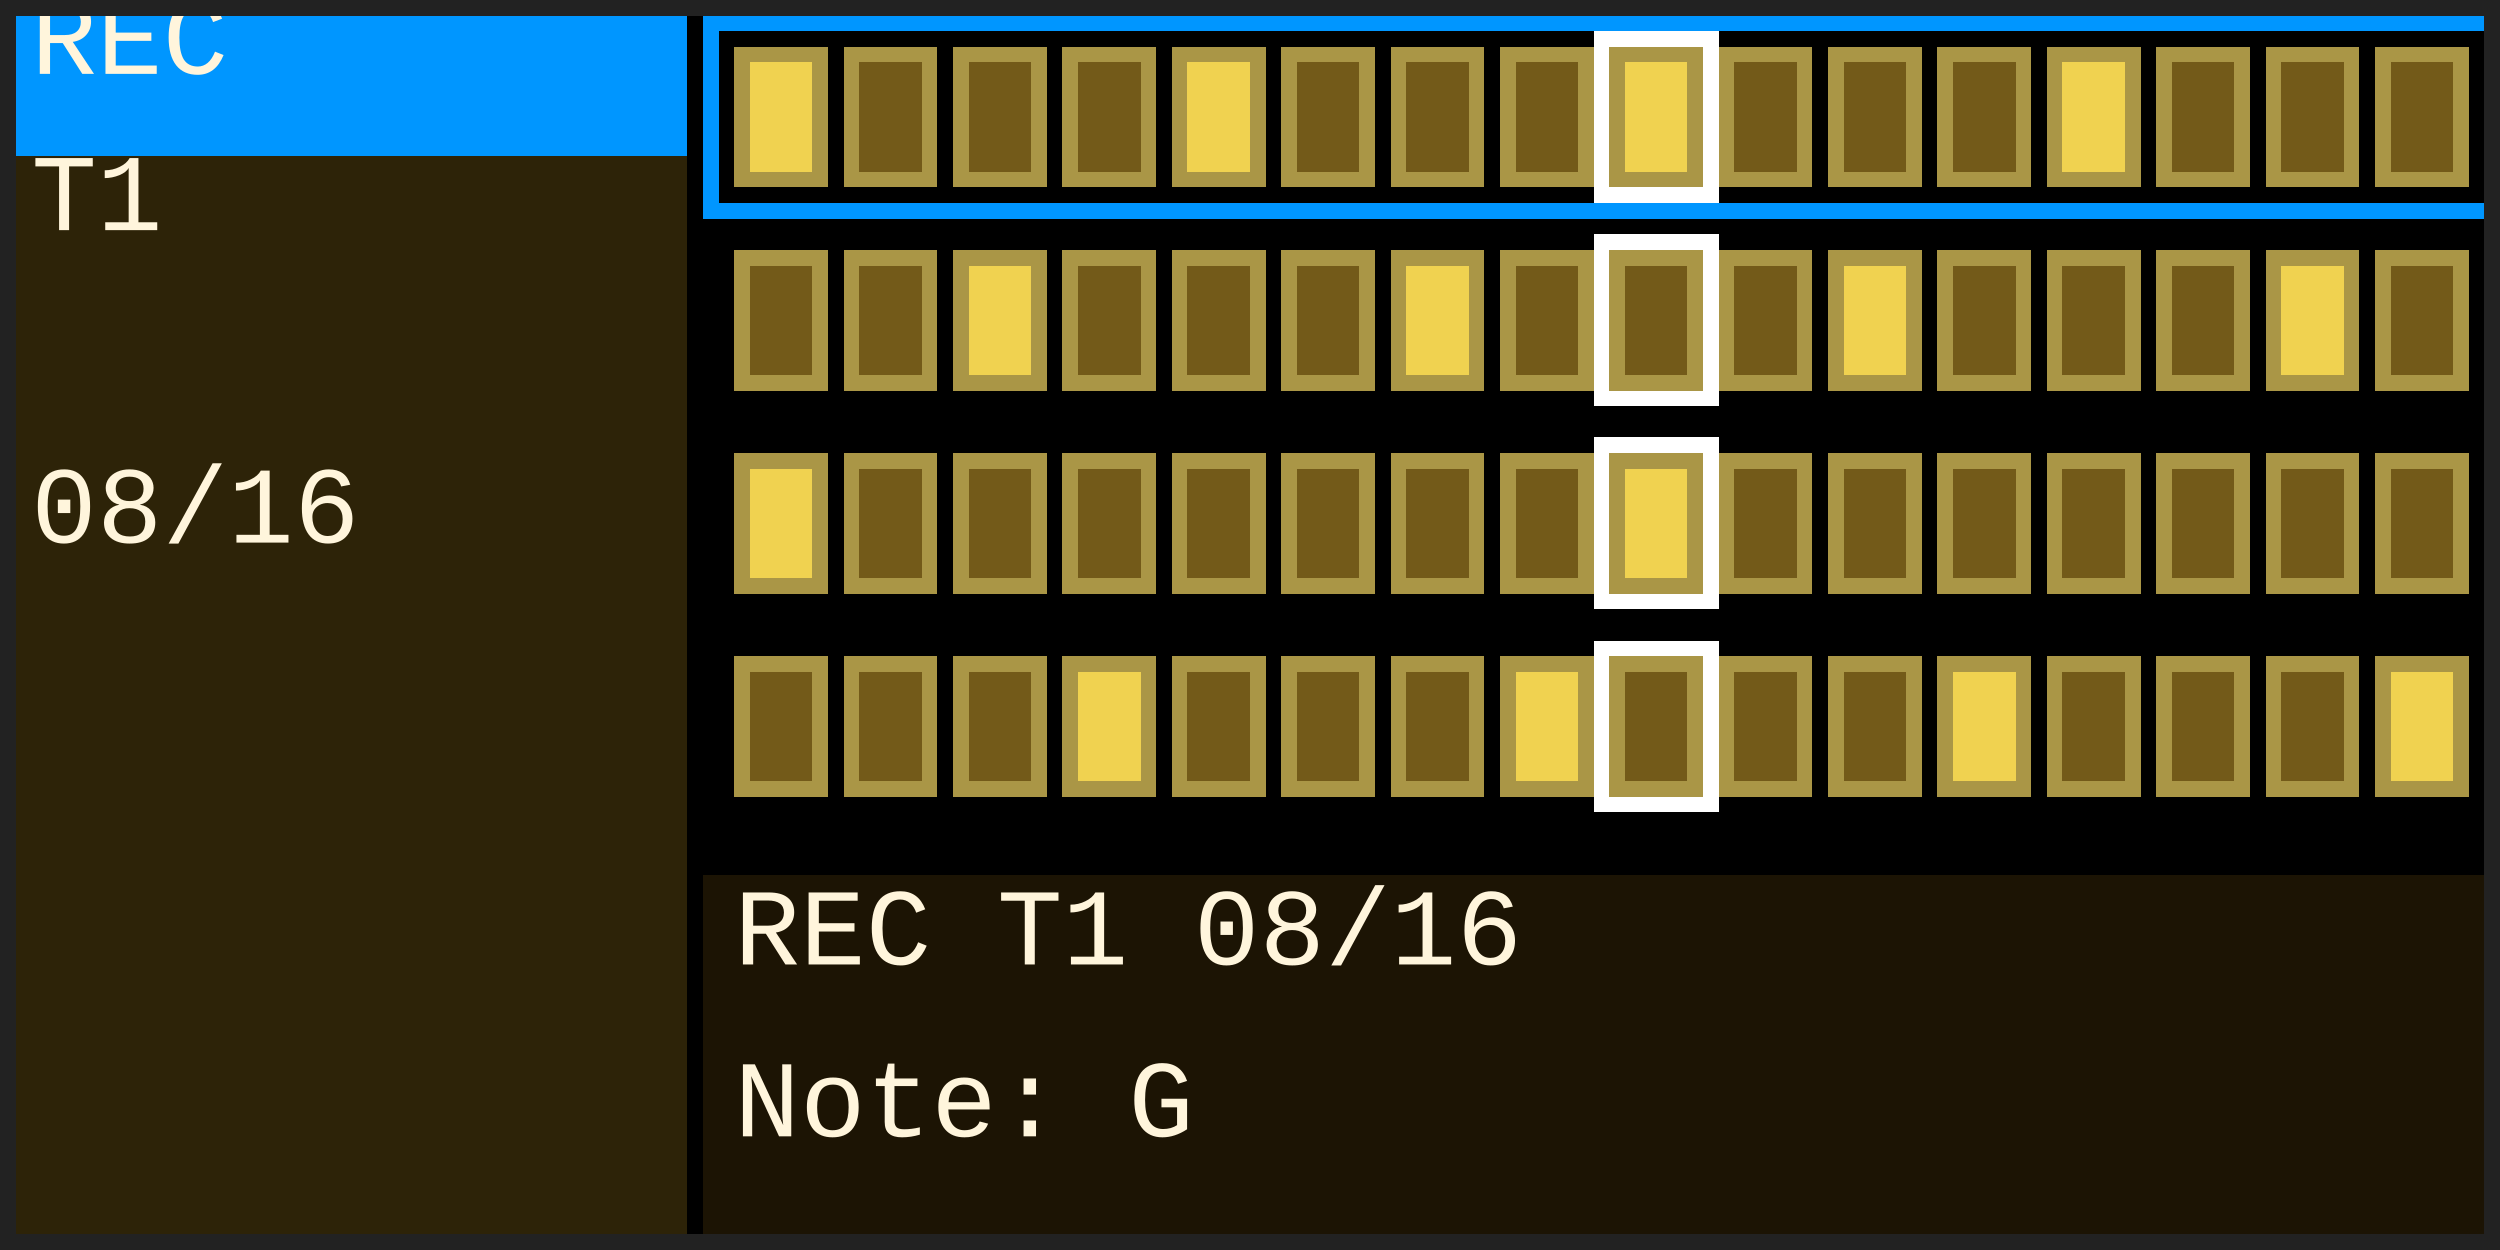
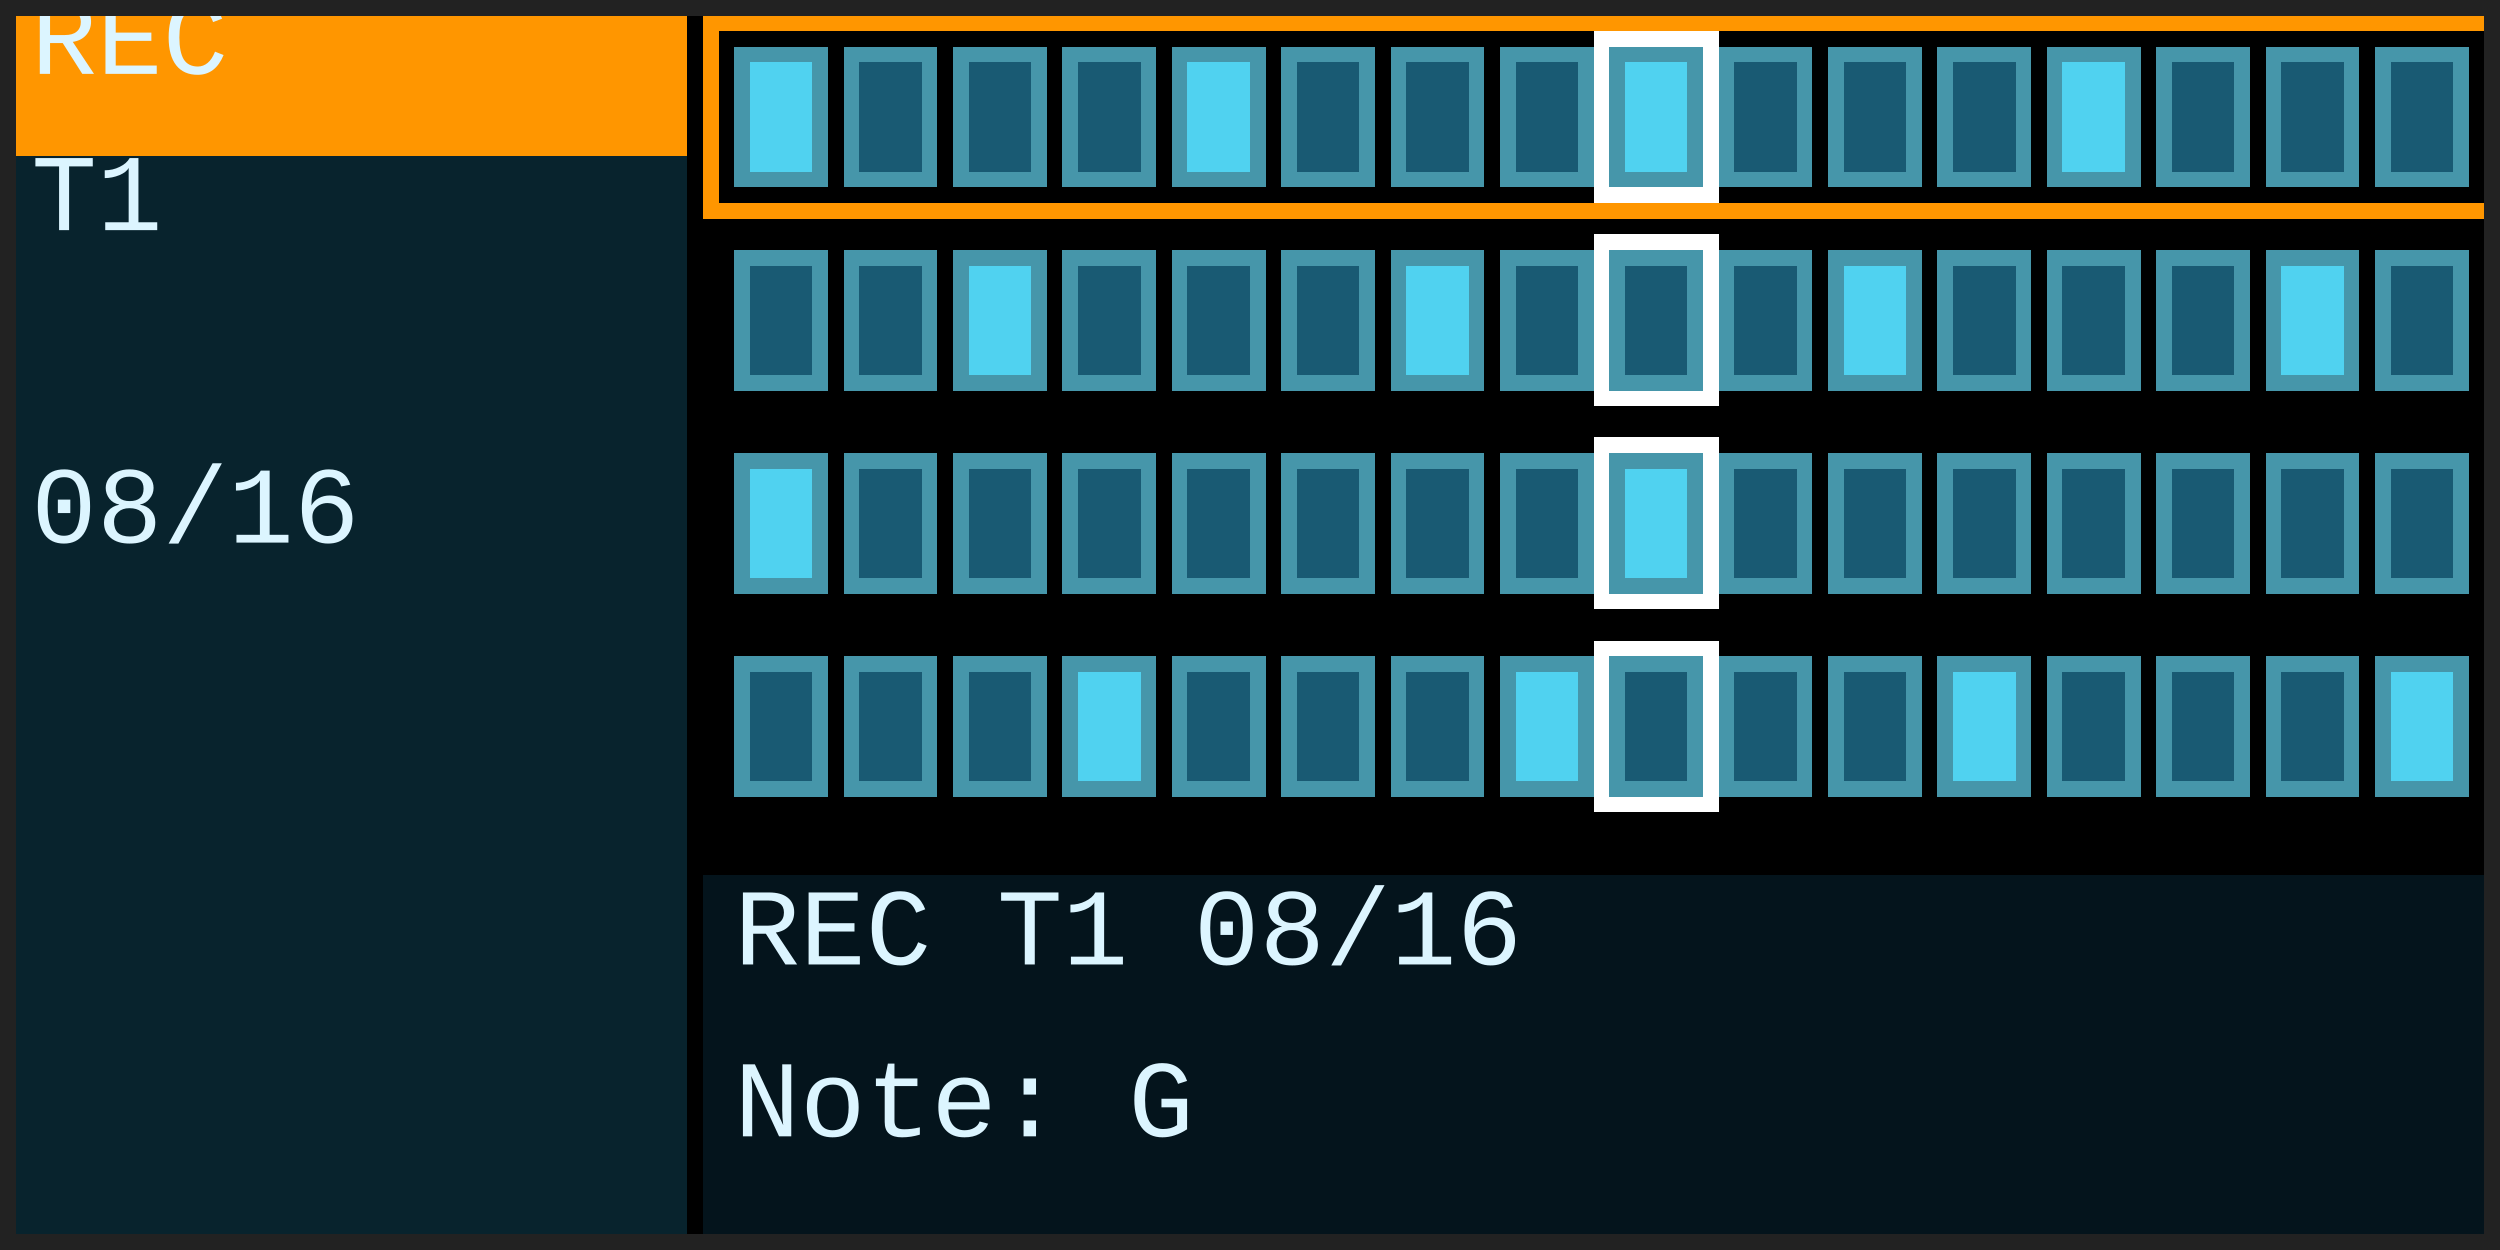
<svg xmlns="http://www.w3.org/2000/svg" viewBox="0 24 160 80" width="160" height="80" shape-rendering="crispEdges" text-rendering="geometricPrecision" overflow="hidden">
  <style>text { letter-spacing: 0; }</style>
  <rect x="0" y="24" width="160" height="80" fill="#000000" />
-   <rect x="0" y="24" width="44" height="80" fill="#2d2308" />
-   <rect x="0" y="24" width="44" height="10" fill="#0096ff" />
-   <text x="2" y="25" fill="#fff5dc" font-size="7" font-family="Courier New, Menlo, monospace" dominant-baseline="text-before-edge">REC</text>
-   <rect x="0" y="34" width="44" height="10" fill="#2d2308" />
-   <text x="2" y="35" fill="#fff5dc" font-size="7" font-family="Courier New, Menlo, monospace" dominant-baseline="text-before-edge">T1</text>
-   <rect x="0" y="54" width="44" height="10" fill="#2d2308" />
-   <text x="2" y="55" fill="#fff5dc" font-size="7" font-family="Courier New, Menlo, monospace" dominant-baseline="text-before-edge">08/16</text>
+   <rect x="0" y="24" width="44" height="80" fill="#08232d" />
+   <rect x="0" y="24" width="44" height="10" fill="#ff9600" />
+   <text x="2" y="25" fill="#dcf5ff" font-size="7" font-family="Courier New, Menlo, monospace" dominant-baseline="text-before-edge">REC</text>
+   <rect x="0" y="34" width="44" height="10" fill="#08232d" />
+   <text x="2" y="35" fill="#dcf5ff" font-size="7" font-family="Courier New, Menlo, monospace" dominant-baseline="text-before-edge">T1</text>
+   <rect x="0" y="54" width="44" height="10" fill="#08232d" />
+   <text x="2" y="55" fill="#dcf5ff" font-size="7" font-family="Courier New, Menlo, monospace" dominant-baseline="text-before-edge">08/16</text>
  <rect x="45" y="24" width="115" height="55" fill="#000000" />
-   <rect x="47" y="27" width="6" height="9" fill="#f0d250" />
-   <rect x="47" y="27" width="6" height="1" fill="#aa9646" />
-   <rect x="47" y="35" width="6" height="1" fill="#aa9646" />
-   <rect x="47" y="28" width="1" height="7" fill="#aa9646" />
-   <rect x="52" y="28" width="1" height="7" fill="#aa9646" />
-   <rect x="54" y="27" width="6" height="9" fill="#735a19" />
-   <rect x="54" y="27" width="6" height="1" fill="#aa9646" />
-   <rect x="54" y="35" width="6" height="1" fill="#aa9646" />
-   <rect x="54" y="28" width="1" height="7" fill="#aa9646" />
-   <rect x="59" y="28" width="1" height="7" fill="#aa9646" />
-   <rect x="61" y="27" width="6" height="9" fill="#735a19" />
-   <rect x="61" y="27" width="6" height="1" fill="#aa9646" />
-   <rect x="61" y="35" width="6" height="1" fill="#aa9646" />
-   <rect x="61" y="28" width="1" height="7" fill="#aa9646" />
-   <rect x="66" y="28" width="1" height="7" fill="#aa9646" />
-   <rect x="68" y="27" width="6" height="9" fill="#735a19" />
-   <rect x="68" y="27" width="6" height="1" fill="#aa9646" />
-   <rect x="68" y="35" width="6" height="1" fill="#aa9646" />
-   <rect x="68" y="28" width="1" height="7" fill="#aa9646" />
-   <rect x="73" y="28" width="1" height="7" fill="#aa9646" />
-   <rect x="75" y="27" width="6" height="9" fill="#f0d250" />
-   <rect x="75" y="27" width="6" height="1" fill="#aa9646" />
-   <rect x="75" y="35" width="6" height="1" fill="#aa9646" />
-   <rect x="75" y="28" width="1" height="7" fill="#aa9646" />
-   <rect x="80" y="28" width="1" height="7" fill="#aa9646" />
-   <rect x="82" y="27" width="6" height="9" fill="#735a19" />
-   <rect x="82" y="27" width="6" height="1" fill="#aa9646" />
-   <rect x="82" y="35" width="6" height="1" fill="#aa9646" />
-   <rect x="82" y="28" width="1" height="7" fill="#aa9646" />
-   <rect x="87" y="28" width="1" height="7" fill="#aa9646" />
-   <rect x="89" y="27" width="6" height="9" fill="#735a19" />
-   <rect x="89" y="27" width="6" height="1" fill="#aa9646" />
-   <rect x="89" y="35" width="6" height="1" fill="#aa9646" />
-   <rect x="89" y="28" width="1" height="7" fill="#aa9646" />
-   <rect x="94" y="28" width="1" height="7" fill="#aa9646" />
-   <rect x="96" y="27" width="6" height="9" fill="#735a19" />
-   <rect x="96" y="27" width="6" height="1" fill="#aa9646" />
-   <rect x="96" y="35" width="6" height="1" fill="#aa9646" />
-   <rect x="96" y="28" width="1" height="7" fill="#aa9646" />
-   <rect x="101" y="28" width="1" height="7" fill="#aa9646" />
-   <rect x="103" y="27" width="6" height="9" fill="#f0d250" />
-   <rect x="103" y="27" width="6" height="1" fill="#aa9646" />
-   <rect x="103" y="35" width="6" height="1" fill="#aa9646" />
-   <rect x="103" y="28" width="1" height="7" fill="#aa9646" />
-   <rect x="108" y="28" width="1" height="7" fill="#aa9646" />
+   <rect x="47" y="27" width="6" height="9" fill="#50d2f0" />
+   <rect x="47" y="27" width="6" height="1" fill="#4696aa" />
+   <rect x="47" y="35" width="6" height="1" fill="#4696aa" />
+   <rect x="47" y="28" width="1" height="7" fill="#4696aa" />
+   <rect x="52" y="28" width="1" height="7" fill="#4696aa" />
+   <rect x="54" y="27" width="6" height="9" fill="#195a73" />
+   <rect x="54" y="27" width="6" height="1" fill="#4696aa" />
+   <rect x="54" y="35" width="6" height="1" fill="#4696aa" />
+   <rect x="54" y="28" width="1" height="7" fill="#4696aa" />
+   <rect x="59" y="28" width="1" height="7" fill="#4696aa" />
+   <rect x="61" y="27" width="6" height="9" fill="#195a73" />
+   <rect x="61" y="27" width="6" height="1" fill="#4696aa" />
+   <rect x="61" y="35" width="6" height="1" fill="#4696aa" />
+   <rect x="61" y="28" width="1" height="7" fill="#4696aa" />
+   <rect x="66" y="28" width="1" height="7" fill="#4696aa" />
+   <rect x="68" y="27" width="6" height="9" fill="#195a73" />
+   <rect x="68" y="27" width="6" height="1" fill="#4696aa" />
+   <rect x="68" y="35" width="6" height="1" fill="#4696aa" />
+   <rect x="68" y="28" width="1" height="7" fill="#4696aa" />
+   <rect x="73" y="28" width="1" height="7" fill="#4696aa" />
+   <rect x="75" y="27" width="6" height="9" fill="#50d2f0" />
+   <rect x="75" y="27" width="6" height="1" fill="#4696aa" />
+   <rect x="75" y="35" width="6" height="1" fill="#4696aa" />
+   <rect x="75" y="28" width="1" height="7" fill="#4696aa" />
+   <rect x="80" y="28" width="1" height="7" fill="#4696aa" />
+   <rect x="82" y="27" width="6" height="9" fill="#195a73" />
+   <rect x="82" y="27" width="6" height="1" fill="#4696aa" />
+   <rect x="82" y="35" width="6" height="1" fill="#4696aa" />
+   <rect x="82" y="28" width="1" height="7" fill="#4696aa" />
+   <rect x="87" y="28" width="1" height="7" fill="#4696aa" />
+   <rect x="89" y="27" width="6" height="9" fill="#195a73" />
+   <rect x="89" y="27" width="6" height="1" fill="#4696aa" />
+   <rect x="89" y="35" width="6" height="1" fill="#4696aa" />
+   <rect x="89" y="28" width="1" height="7" fill="#4696aa" />
+   <rect x="94" y="28" width="1" height="7" fill="#4696aa" />
+   <rect x="96" y="27" width="6" height="9" fill="#195a73" />
+   <rect x="96" y="27" width="6" height="1" fill="#4696aa" />
+   <rect x="96" y="35" width="6" height="1" fill="#4696aa" />
+   <rect x="96" y="28" width="1" height="7" fill="#4696aa" />
+   <rect x="101" y="28" width="1" height="7" fill="#4696aa" />
+   <rect x="103" y="27" width="6" height="9" fill="#50d2f0" />
+   <rect x="103" y="27" width="6" height="1" fill="#4696aa" />
+   <rect x="103" y="35" width="6" height="1" fill="#4696aa" />
+   <rect x="103" y="28" width="1" height="7" fill="#4696aa" />
+   <rect x="108" y="28" width="1" height="7" fill="#4696aa" />
  <rect x="102" y="26" width="8" height="1" fill="#ffffff" />
  <rect x="102" y="36" width="8" height="1" fill="#ffffff" />
  <rect x="102" y="27" width="1" height="9" fill="#ffffff" />
  <rect x="109" y="27" width="1" height="9" fill="#ffffff" />
-   <rect x="110" y="27" width="6" height="9" fill="#735a19" />
-   <rect x="110" y="27" width="6" height="1" fill="#aa9646" />
-   <rect x="110" y="35" width="6" height="1" fill="#aa9646" />
-   <rect x="110" y="28" width="1" height="7" fill="#aa9646" />
-   <rect x="115" y="28" width="1" height="7" fill="#aa9646" />
-   <rect x="117" y="27" width="6" height="9" fill="#735a19" />
-   <rect x="117" y="27" width="6" height="1" fill="#aa9646" />
-   <rect x="117" y="35" width="6" height="1" fill="#aa9646" />
-   <rect x="117" y="28" width="1" height="7" fill="#aa9646" />
-   <rect x="122" y="28" width="1" height="7" fill="#aa9646" />
-   <rect x="124" y="27" width="6" height="9" fill="#735a19" />
-   <rect x="124" y="27" width="6" height="1" fill="#aa9646" />
-   <rect x="124" y="35" width="6" height="1" fill="#aa9646" />
-   <rect x="124" y="28" width="1" height="7" fill="#aa9646" />
-   <rect x="129" y="28" width="1" height="7" fill="#aa9646" />
-   <rect x="131" y="27" width="6" height="9" fill="#f0d250" />
-   <rect x="131" y="27" width="6" height="1" fill="#aa9646" />
-   <rect x="131" y="35" width="6" height="1" fill="#aa9646" />
-   <rect x="131" y="28" width="1" height="7" fill="#aa9646" />
-   <rect x="136" y="28" width="1" height="7" fill="#aa9646" />
-   <rect x="138" y="27" width="6" height="9" fill="#735a19" />
-   <rect x="138" y="27" width="6" height="1" fill="#aa9646" />
-   <rect x="138" y="35" width="6" height="1" fill="#aa9646" />
-   <rect x="138" y="28" width="1" height="7" fill="#aa9646" />
-   <rect x="143" y="28" width="1" height="7" fill="#aa9646" />
-   <rect x="145" y="27" width="6" height="9" fill="#735a19" />
-   <rect x="145" y="27" width="6" height="1" fill="#aa9646" />
-   <rect x="145" y="35" width="6" height="1" fill="#aa9646" />
-   <rect x="145" y="28" width="1" height="7" fill="#aa9646" />
-   <rect x="150" y="28" width="1" height="7" fill="#aa9646" />
-   <rect x="152" y="27" width="6" height="9" fill="#735a19" />
-   <rect x="152" y="27" width="6" height="1" fill="#aa9646" />
-   <rect x="152" y="35" width="6" height="1" fill="#aa9646" />
-   <rect x="152" y="28" width="1" height="7" fill="#aa9646" />
-   <rect x="157" y="28" width="1" height="7" fill="#aa9646" />
-   <rect x="47" y="40" width="6" height="9" fill="#735a19" />
-   <rect x="47" y="40" width="6" height="1" fill="#aa9646" />
-   <rect x="47" y="48" width="6" height="1" fill="#aa9646" />
-   <rect x="47" y="41" width="1" height="7" fill="#aa9646" />
-   <rect x="52" y="41" width="1" height="7" fill="#aa9646" />
-   <rect x="54" y="40" width="6" height="9" fill="#735a19" />
-   <rect x="54" y="40" width="6" height="1" fill="#aa9646" />
-   <rect x="54" y="48" width="6" height="1" fill="#aa9646" />
-   <rect x="54" y="41" width="1" height="7" fill="#aa9646" />
-   <rect x="59" y="41" width="1" height="7" fill="#aa9646" />
-   <rect x="61" y="40" width="6" height="9" fill="#f0d250" />
-   <rect x="61" y="40" width="6" height="1" fill="#aa9646" />
-   <rect x="61" y="48" width="6" height="1" fill="#aa9646" />
-   <rect x="61" y="41" width="1" height="7" fill="#aa9646" />
-   <rect x="66" y="41" width="1" height="7" fill="#aa9646" />
-   <rect x="68" y="40" width="6" height="9" fill="#735a19" />
-   <rect x="68" y="40" width="6" height="1" fill="#aa9646" />
-   <rect x="68" y="48" width="6" height="1" fill="#aa9646" />
-   <rect x="68" y="41" width="1" height="7" fill="#aa9646" />
-   <rect x="73" y="41" width="1" height="7" fill="#aa9646" />
-   <rect x="75" y="40" width="6" height="9" fill="#735a19" />
-   <rect x="75" y="40" width="6" height="1" fill="#aa9646" />
-   <rect x="75" y="48" width="6" height="1" fill="#aa9646" />
-   <rect x="75" y="41" width="1" height="7" fill="#aa9646" />
-   <rect x="80" y="41" width="1" height="7" fill="#aa9646" />
-   <rect x="82" y="40" width="6" height="9" fill="#735a19" />
-   <rect x="82" y="40" width="6" height="1" fill="#aa9646" />
-   <rect x="82" y="48" width="6" height="1" fill="#aa9646" />
-   <rect x="82" y="41" width="1" height="7" fill="#aa9646" />
-   <rect x="87" y="41" width="1" height="7" fill="#aa9646" />
-   <rect x="89" y="40" width="6" height="9" fill="#f0d250" />
-   <rect x="89" y="40" width="6" height="1" fill="#aa9646" />
-   <rect x="89" y="48" width="6" height="1" fill="#aa9646" />
-   <rect x="89" y="41" width="1" height="7" fill="#aa9646" />
-   <rect x="94" y="41" width="1" height="7" fill="#aa9646" />
-   <rect x="96" y="40" width="6" height="9" fill="#735a19" />
-   <rect x="96" y="40" width="6" height="1" fill="#aa9646" />
-   <rect x="96" y="48" width="6" height="1" fill="#aa9646" />
-   <rect x="96" y="41" width="1" height="7" fill="#aa9646" />
-   <rect x="101" y="41" width="1" height="7" fill="#aa9646" />
-   <rect x="103" y="40" width="6" height="9" fill="#735a19" />
-   <rect x="103" y="40" width="6" height="1" fill="#aa9646" />
-   <rect x="103" y="48" width="6" height="1" fill="#aa9646" />
-   <rect x="103" y="41" width="1" height="7" fill="#aa9646" />
-   <rect x="108" y="41" width="1" height="7" fill="#aa9646" />
+   <rect x="110" y="27" width="6" height="9" fill="#195a73" />
+   <rect x="110" y="27" width="6" height="1" fill="#4696aa" />
+   <rect x="110" y="35" width="6" height="1" fill="#4696aa" />
+   <rect x="110" y="28" width="1" height="7" fill="#4696aa" />
+   <rect x="115" y="28" width="1" height="7" fill="#4696aa" />
+   <rect x="117" y="27" width="6" height="9" fill="#195a73" />
+   <rect x="117" y="27" width="6" height="1" fill="#4696aa" />
+   <rect x="117" y="35" width="6" height="1" fill="#4696aa" />
+   <rect x="117" y="28" width="1" height="7" fill="#4696aa" />
+   <rect x="122" y="28" width="1" height="7" fill="#4696aa" />
+   <rect x="124" y="27" width="6" height="9" fill="#195a73" />
+   <rect x="124" y="27" width="6" height="1" fill="#4696aa" />
+   <rect x="124" y="35" width="6" height="1" fill="#4696aa" />
+   <rect x="124" y="28" width="1" height="7" fill="#4696aa" />
+   <rect x="129" y="28" width="1" height="7" fill="#4696aa" />
+   <rect x="131" y="27" width="6" height="9" fill="#50d2f0" />
+   <rect x="131" y="27" width="6" height="1" fill="#4696aa" />
+   <rect x="131" y="35" width="6" height="1" fill="#4696aa" />
+   <rect x="131" y="28" width="1" height="7" fill="#4696aa" />
+   <rect x="136" y="28" width="1" height="7" fill="#4696aa" />
+   <rect x="138" y="27" width="6" height="9" fill="#195a73" />
+   <rect x="138" y="27" width="6" height="1" fill="#4696aa" />
+   <rect x="138" y="35" width="6" height="1" fill="#4696aa" />
+   <rect x="138" y="28" width="1" height="7" fill="#4696aa" />
+   <rect x="143" y="28" width="1" height="7" fill="#4696aa" />
+   <rect x="145" y="27" width="6" height="9" fill="#195a73" />
+   <rect x="145" y="27" width="6" height="1" fill="#4696aa" />
+   <rect x="145" y="35" width="6" height="1" fill="#4696aa" />
+   <rect x="145" y="28" width="1" height="7" fill="#4696aa" />
+   <rect x="150" y="28" width="1" height="7" fill="#4696aa" />
+   <rect x="152" y="27" width="6" height="9" fill="#195a73" />
+   <rect x="152" y="27" width="6" height="1" fill="#4696aa" />
+   <rect x="152" y="35" width="6" height="1" fill="#4696aa" />
+   <rect x="152" y="28" width="1" height="7" fill="#4696aa" />
+   <rect x="157" y="28" width="1" height="7" fill="#4696aa" />
+   <rect x="47" y="40" width="6" height="9" fill="#195a73" />
+   <rect x="47" y="40" width="6" height="1" fill="#4696aa" />
+   <rect x="47" y="48" width="6" height="1" fill="#4696aa" />
+   <rect x="47" y="41" width="1" height="7" fill="#4696aa" />
+   <rect x="52" y="41" width="1" height="7" fill="#4696aa" />
+   <rect x="54" y="40" width="6" height="9" fill="#195a73" />
+   <rect x="54" y="40" width="6" height="1" fill="#4696aa" />
+   <rect x="54" y="48" width="6" height="1" fill="#4696aa" />
+   <rect x="54" y="41" width="1" height="7" fill="#4696aa" />
+   <rect x="59" y="41" width="1" height="7" fill="#4696aa" />
+   <rect x="61" y="40" width="6" height="9" fill="#50d2f0" />
+   <rect x="61" y="40" width="6" height="1" fill="#4696aa" />
+   <rect x="61" y="48" width="6" height="1" fill="#4696aa" />
+   <rect x="61" y="41" width="1" height="7" fill="#4696aa" />
+   <rect x="66" y="41" width="1" height="7" fill="#4696aa" />
+   <rect x="68" y="40" width="6" height="9" fill="#195a73" />
+   <rect x="68" y="40" width="6" height="1" fill="#4696aa" />
+   <rect x="68" y="48" width="6" height="1" fill="#4696aa" />
+   <rect x="68" y="41" width="1" height="7" fill="#4696aa" />
+   <rect x="73" y="41" width="1" height="7" fill="#4696aa" />
+   <rect x="75" y="40" width="6" height="9" fill="#195a73" />
+   <rect x="75" y="40" width="6" height="1" fill="#4696aa" />
+   <rect x="75" y="48" width="6" height="1" fill="#4696aa" />
+   <rect x="75" y="41" width="1" height="7" fill="#4696aa" />
+   <rect x="80" y="41" width="1" height="7" fill="#4696aa" />
+   <rect x="82" y="40" width="6" height="9" fill="#195a73" />
+   <rect x="82" y="40" width="6" height="1" fill="#4696aa" />
+   <rect x="82" y="48" width="6" height="1" fill="#4696aa" />
+   <rect x="82" y="41" width="1" height="7" fill="#4696aa" />
+   <rect x="87" y="41" width="1" height="7" fill="#4696aa" />
+   <rect x="89" y="40" width="6" height="9" fill="#50d2f0" />
+   <rect x="89" y="40" width="6" height="1" fill="#4696aa" />
+   <rect x="89" y="48" width="6" height="1" fill="#4696aa" />
+   <rect x="89" y="41" width="1" height="7" fill="#4696aa" />
+   <rect x="94" y="41" width="1" height="7" fill="#4696aa" />
+   <rect x="96" y="40" width="6" height="9" fill="#195a73" />
+   <rect x="96" y="40" width="6" height="1" fill="#4696aa" />
+   <rect x="96" y="48" width="6" height="1" fill="#4696aa" />
+   <rect x="96" y="41" width="1" height="7" fill="#4696aa" />
+   <rect x="101" y="41" width="1" height="7" fill="#4696aa" />
+   <rect x="103" y="40" width="6" height="9" fill="#195a73" />
+   <rect x="103" y="40" width="6" height="1" fill="#4696aa" />
+   <rect x="103" y="48" width="6" height="1" fill="#4696aa" />
+   <rect x="103" y="41" width="1" height="7" fill="#4696aa" />
+   <rect x="108" y="41" width="1" height="7" fill="#4696aa" />
  <rect x="102" y="39" width="8" height="1" fill="#ffffff" />
  <rect x="102" y="49" width="8" height="1" fill="#ffffff" />
  <rect x="102" y="40" width="1" height="9" fill="#ffffff" />
  <rect x="109" y="40" width="1" height="9" fill="#ffffff" />
-   <rect x="110" y="40" width="6" height="9" fill="#735a19" />
-   <rect x="110" y="40" width="6" height="1" fill="#aa9646" />
-   <rect x="110" y="48" width="6" height="1" fill="#aa9646" />
-   <rect x="110" y="41" width="1" height="7" fill="#aa9646" />
-   <rect x="115" y="41" width="1" height="7" fill="#aa9646" />
-   <rect x="117" y="40" width="6" height="9" fill="#f0d250" />
-   <rect x="117" y="40" width="6" height="1" fill="#aa9646" />
-   <rect x="117" y="48" width="6" height="1" fill="#aa9646" />
-   <rect x="117" y="41" width="1" height="7" fill="#aa9646" />
-   <rect x="122" y="41" width="1" height="7" fill="#aa9646" />
-   <rect x="124" y="40" width="6" height="9" fill="#735a19" />
-   <rect x="124" y="40" width="6" height="1" fill="#aa9646" />
-   <rect x="124" y="48" width="6" height="1" fill="#aa9646" />
-   <rect x="124" y="41" width="1" height="7" fill="#aa9646" />
-   <rect x="129" y="41" width="1" height="7" fill="#aa9646" />
-   <rect x="131" y="40" width="6" height="9" fill="#735a19" />
-   <rect x="131" y="40" width="6" height="1" fill="#aa9646" />
-   <rect x="131" y="48" width="6" height="1" fill="#aa9646" />
-   <rect x="131" y="41" width="1" height="7" fill="#aa9646" />
-   <rect x="136" y="41" width="1" height="7" fill="#aa9646" />
-   <rect x="138" y="40" width="6" height="9" fill="#735a19" />
-   <rect x="138" y="40" width="6" height="1" fill="#aa9646" />
-   <rect x="138" y="48" width="6" height="1" fill="#aa9646" />
-   <rect x="138" y="41" width="1" height="7" fill="#aa9646" />
-   <rect x="143" y="41" width="1" height="7" fill="#aa9646" />
-   <rect x="145" y="40" width="6" height="9" fill="#f0d250" />
-   <rect x="145" y="40" width="6" height="1" fill="#aa9646" />
-   <rect x="145" y="48" width="6" height="1" fill="#aa9646" />
-   <rect x="145" y="41" width="1" height="7" fill="#aa9646" />
-   <rect x="150" y="41" width="1" height="7" fill="#aa9646" />
-   <rect x="152" y="40" width="6" height="9" fill="#735a19" />
-   <rect x="152" y="40" width="6" height="1" fill="#aa9646" />
-   <rect x="152" y="48" width="6" height="1" fill="#aa9646" />
-   <rect x="152" y="41" width="1" height="7" fill="#aa9646" />
-   <rect x="157" y="41" width="1" height="7" fill="#aa9646" />
-   <rect x="47" y="53" width="6" height="9" fill="#f0d250" />
-   <rect x="47" y="53" width="6" height="1" fill="#aa9646" />
-   <rect x="47" y="61" width="6" height="1" fill="#aa9646" />
-   <rect x="47" y="54" width="1" height="7" fill="#aa9646" />
-   <rect x="52" y="54" width="1" height="7" fill="#aa9646" />
-   <rect x="54" y="53" width="6" height="9" fill="#735a19" />
-   <rect x="54" y="53" width="6" height="1" fill="#aa9646" />
-   <rect x="54" y="61" width="6" height="1" fill="#aa9646" />
-   <rect x="54" y="54" width="1" height="7" fill="#aa9646" />
-   <rect x="59" y="54" width="1" height="7" fill="#aa9646" />
-   <rect x="61" y="53" width="6" height="9" fill="#735a19" />
-   <rect x="61" y="53" width="6" height="1" fill="#aa9646" />
-   <rect x="61" y="61" width="6" height="1" fill="#aa9646" />
-   <rect x="61" y="54" width="1" height="7" fill="#aa9646" />
-   <rect x="66" y="54" width="1" height="7" fill="#aa9646" />
-   <rect x="68" y="53" width="6" height="9" fill="#735a19" />
-   <rect x="68" y="53" width="6" height="1" fill="#aa9646" />
-   <rect x="68" y="61" width="6" height="1" fill="#aa9646" />
-   <rect x="68" y="54" width="1" height="7" fill="#aa9646" />
-   <rect x="73" y="54" width="1" height="7" fill="#aa9646" />
-   <rect x="75" y="53" width="6" height="9" fill="#735a19" />
-   <rect x="75" y="53" width="6" height="1" fill="#aa9646" />
-   <rect x="75" y="61" width="6" height="1" fill="#aa9646" />
-   <rect x="75" y="54" width="1" height="7" fill="#aa9646" />
-   <rect x="80" y="54" width="1" height="7" fill="#aa9646" />
-   <rect x="82" y="53" width="6" height="9" fill="#735a19" />
-   <rect x="82" y="53" width="6" height="1" fill="#aa9646" />
-   <rect x="82" y="61" width="6" height="1" fill="#aa9646" />
-   <rect x="82" y="54" width="1" height="7" fill="#aa9646" />
-   <rect x="87" y="54" width="1" height="7" fill="#aa9646" />
-   <rect x="89" y="53" width="6" height="9" fill="#735a19" />
-   <rect x="89" y="53" width="6" height="1" fill="#aa9646" />
-   <rect x="89" y="61" width="6" height="1" fill="#aa9646" />
-   <rect x="89" y="54" width="1" height="7" fill="#aa9646" />
-   <rect x="94" y="54" width="1" height="7" fill="#aa9646" />
-   <rect x="96" y="53" width="6" height="9" fill="#735a19" />
-   <rect x="96" y="53" width="6" height="1" fill="#aa9646" />
-   <rect x="96" y="61" width="6" height="1" fill="#aa9646" />
-   <rect x="96" y="54" width="1" height="7" fill="#aa9646" />
-   <rect x="101" y="54" width="1" height="7" fill="#aa9646" />
-   <rect x="103" y="53" width="6" height="9" fill="#f0d250" />
-   <rect x="103" y="53" width="6" height="1" fill="#aa9646" />
-   <rect x="103" y="61" width="6" height="1" fill="#aa9646" />
-   <rect x="103" y="54" width="1" height="7" fill="#aa9646" />
-   <rect x="108" y="54" width="1" height="7" fill="#aa9646" />
+   <rect x="110" y="40" width="6" height="9" fill="#195a73" />
+   <rect x="110" y="40" width="6" height="1" fill="#4696aa" />
+   <rect x="110" y="48" width="6" height="1" fill="#4696aa" />
+   <rect x="110" y="41" width="1" height="7" fill="#4696aa" />
+   <rect x="115" y="41" width="1" height="7" fill="#4696aa" />
+   <rect x="117" y="40" width="6" height="9" fill="#50d2f0" />
+   <rect x="117" y="40" width="6" height="1" fill="#4696aa" />
+   <rect x="117" y="48" width="6" height="1" fill="#4696aa" />
+   <rect x="117" y="41" width="1" height="7" fill="#4696aa" />
+   <rect x="122" y="41" width="1" height="7" fill="#4696aa" />
+   <rect x="124" y="40" width="6" height="9" fill="#195a73" />
+   <rect x="124" y="40" width="6" height="1" fill="#4696aa" />
+   <rect x="124" y="48" width="6" height="1" fill="#4696aa" />
+   <rect x="124" y="41" width="1" height="7" fill="#4696aa" />
+   <rect x="129" y="41" width="1" height="7" fill="#4696aa" />
+   <rect x="131" y="40" width="6" height="9" fill="#195a73" />
+   <rect x="131" y="40" width="6" height="1" fill="#4696aa" />
+   <rect x="131" y="48" width="6" height="1" fill="#4696aa" />
+   <rect x="131" y="41" width="1" height="7" fill="#4696aa" />
+   <rect x="136" y="41" width="1" height="7" fill="#4696aa" />
+   <rect x="138" y="40" width="6" height="9" fill="#195a73" />
+   <rect x="138" y="40" width="6" height="1" fill="#4696aa" />
+   <rect x="138" y="48" width="6" height="1" fill="#4696aa" />
+   <rect x="138" y="41" width="1" height="7" fill="#4696aa" />
+   <rect x="143" y="41" width="1" height="7" fill="#4696aa" />
+   <rect x="145" y="40" width="6" height="9" fill="#50d2f0" />
+   <rect x="145" y="40" width="6" height="1" fill="#4696aa" />
+   <rect x="145" y="48" width="6" height="1" fill="#4696aa" />
+   <rect x="145" y="41" width="1" height="7" fill="#4696aa" />
+   <rect x="150" y="41" width="1" height="7" fill="#4696aa" />
+   <rect x="152" y="40" width="6" height="9" fill="#195a73" />
+   <rect x="152" y="40" width="6" height="1" fill="#4696aa" />
+   <rect x="152" y="48" width="6" height="1" fill="#4696aa" />
+   <rect x="152" y="41" width="1" height="7" fill="#4696aa" />
+   <rect x="157" y="41" width="1" height="7" fill="#4696aa" />
+   <rect x="47" y="53" width="6" height="9" fill="#50d2f0" />
+   <rect x="47" y="53" width="6" height="1" fill="#4696aa" />
+   <rect x="47" y="61" width="6" height="1" fill="#4696aa" />
+   <rect x="47" y="54" width="1" height="7" fill="#4696aa" />
+   <rect x="52" y="54" width="1" height="7" fill="#4696aa" />
+   <rect x="54" y="53" width="6" height="9" fill="#195a73" />
+   <rect x="54" y="53" width="6" height="1" fill="#4696aa" />
+   <rect x="54" y="61" width="6" height="1" fill="#4696aa" />
+   <rect x="54" y="54" width="1" height="7" fill="#4696aa" />
+   <rect x="59" y="54" width="1" height="7" fill="#4696aa" />
+   <rect x="61" y="53" width="6" height="9" fill="#195a73" />
+   <rect x="61" y="53" width="6" height="1" fill="#4696aa" />
+   <rect x="61" y="61" width="6" height="1" fill="#4696aa" />
+   <rect x="61" y="54" width="1" height="7" fill="#4696aa" />
+   <rect x="66" y="54" width="1" height="7" fill="#4696aa" />
+   <rect x="68" y="53" width="6" height="9" fill="#195a73" />
+   <rect x="68" y="53" width="6" height="1" fill="#4696aa" />
+   <rect x="68" y="61" width="6" height="1" fill="#4696aa" />
+   <rect x="68" y="54" width="1" height="7" fill="#4696aa" />
+   <rect x="73" y="54" width="1" height="7" fill="#4696aa" />
+   <rect x="75" y="53" width="6" height="9" fill="#195a73" />
+   <rect x="75" y="53" width="6" height="1" fill="#4696aa" />
+   <rect x="75" y="61" width="6" height="1" fill="#4696aa" />
+   <rect x="75" y="54" width="1" height="7" fill="#4696aa" />
+   <rect x="80" y="54" width="1" height="7" fill="#4696aa" />
+   <rect x="82" y="53" width="6" height="9" fill="#195a73" />
+   <rect x="82" y="53" width="6" height="1" fill="#4696aa" />
+   <rect x="82" y="61" width="6" height="1" fill="#4696aa" />
+   <rect x="82" y="54" width="1" height="7" fill="#4696aa" />
+   <rect x="87" y="54" width="1" height="7" fill="#4696aa" />
+   <rect x="89" y="53" width="6" height="9" fill="#195a73" />
+   <rect x="89" y="53" width="6" height="1" fill="#4696aa" />
+   <rect x="89" y="61" width="6" height="1" fill="#4696aa" />
+   <rect x="89" y="54" width="1" height="7" fill="#4696aa" />
+   <rect x="94" y="54" width="1" height="7" fill="#4696aa" />
+   <rect x="96" y="53" width="6" height="9" fill="#195a73" />
+   <rect x="96" y="53" width="6" height="1" fill="#4696aa" />
+   <rect x="96" y="61" width="6" height="1" fill="#4696aa" />
+   <rect x="96" y="54" width="1" height="7" fill="#4696aa" />
+   <rect x="101" y="54" width="1" height="7" fill="#4696aa" />
+   <rect x="103" y="53" width="6" height="9" fill="#50d2f0" />
+   <rect x="103" y="53" width="6" height="1" fill="#4696aa" />
+   <rect x="103" y="61" width="6" height="1" fill="#4696aa" />
+   <rect x="103" y="54" width="1" height="7" fill="#4696aa" />
+   <rect x="108" y="54" width="1" height="7" fill="#4696aa" />
  <rect x="102" y="52" width="8" height="1" fill="#ffffff" />
  <rect x="102" y="62" width="8" height="1" fill="#ffffff" />
  <rect x="102" y="53" width="1" height="9" fill="#ffffff" />
  <rect x="109" y="53" width="1" height="9" fill="#ffffff" />
-   <rect x="110" y="53" width="6" height="9" fill="#735a19" />
-   <rect x="110" y="53" width="6" height="1" fill="#aa9646" />
-   <rect x="110" y="61" width="6" height="1" fill="#aa9646" />
-   <rect x="110" y="54" width="1" height="7" fill="#aa9646" />
-   <rect x="115" y="54" width="1" height="7" fill="#aa9646" />
-   <rect x="117" y="53" width="6" height="9" fill="#735a19" />
-   <rect x="117" y="53" width="6" height="1" fill="#aa9646" />
-   <rect x="117" y="61" width="6" height="1" fill="#aa9646" />
-   <rect x="117" y="54" width="1" height="7" fill="#aa9646" />
-   <rect x="122" y="54" width="1" height="7" fill="#aa9646" />
-   <rect x="124" y="53" width="6" height="9" fill="#735a19" />
-   <rect x="124" y="53" width="6" height="1" fill="#aa9646" />
-   <rect x="124" y="61" width="6" height="1" fill="#aa9646" />
-   <rect x="124" y="54" width="1" height="7" fill="#aa9646" />
-   <rect x="129" y="54" width="1" height="7" fill="#aa9646" />
-   <rect x="131" y="53" width="6" height="9" fill="#735a19" />
-   <rect x="131" y="53" width="6" height="1" fill="#aa9646" />
-   <rect x="131" y="61" width="6" height="1" fill="#aa9646" />
-   <rect x="131" y="54" width="1" height="7" fill="#aa9646" />
-   <rect x="136" y="54" width="1" height="7" fill="#aa9646" />
-   <rect x="138" y="53" width="6" height="9" fill="#735a19" />
-   <rect x="138" y="53" width="6" height="1" fill="#aa9646" />
-   <rect x="138" y="61" width="6" height="1" fill="#aa9646" />
-   <rect x="138" y="54" width="1" height="7" fill="#aa9646" />
-   <rect x="143" y="54" width="1" height="7" fill="#aa9646" />
-   <rect x="145" y="53" width="6" height="9" fill="#735a19" />
-   <rect x="145" y="53" width="6" height="1" fill="#aa9646" />
-   <rect x="145" y="61" width="6" height="1" fill="#aa9646" />
-   <rect x="145" y="54" width="1" height="7" fill="#aa9646" />
-   <rect x="150" y="54" width="1" height="7" fill="#aa9646" />
-   <rect x="152" y="53" width="6" height="9" fill="#735a19" />
-   <rect x="152" y="53" width="6" height="1" fill="#aa9646" />
-   <rect x="152" y="61" width="6" height="1" fill="#aa9646" />
-   <rect x="152" y="54" width="1" height="7" fill="#aa9646" />
-   <rect x="157" y="54" width="1" height="7" fill="#aa9646" />
-   <rect x="47" y="66" width="6" height="9" fill="#735a19" />
-   <rect x="47" y="66" width="6" height="1" fill="#aa9646" />
-   <rect x="47" y="74" width="6" height="1" fill="#aa9646" />
-   <rect x="47" y="67" width="1" height="7" fill="#aa9646" />
-   <rect x="52" y="67" width="1" height="7" fill="#aa9646" />
-   <rect x="54" y="66" width="6" height="9" fill="#735a19" />
-   <rect x="54" y="66" width="6" height="1" fill="#aa9646" />
-   <rect x="54" y="74" width="6" height="1" fill="#aa9646" />
-   <rect x="54" y="67" width="1" height="7" fill="#aa9646" />
-   <rect x="59" y="67" width="1" height="7" fill="#aa9646" />
-   <rect x="61" y="66" width="6" height="9" fill="#735a19" />
-   <rect x="61" y="66" width="6" height="1" fill="#aa9646" />
-   <rect x="61" y="74" width="6" height="1" fill="#aa9646" />
-   <rect x="61" y="67" width="1" height="7" fill="#aa9646" />
-   <rect x="66" y="67" width="1" height="7" fill="#aa9646" />
-   <rect x="68" y="66" width="6" height="9" fill="#f0d250" />
-   <rect x="68" y="66" width="6" height="1" fill="#aa9646" />
-   <rect x="68" y="74" width="6" height="1" fill="#aa9646" />
-   <rect x="68" y="67" width="1" height="7" fill="#aa9646" />
-   <rect x="73" y="67" width="1" height="7" fill="#aa9646" />
-   <rect x="75" y="66" width="6" height="9" fill="#735a19" />
-   <rect x="75" y="66" width="6" height="1" fill="#aa9646" />
-   <rect x="75" y="74" width="6" height="1" fill="#aa9646" />
-   <rect x="75" y="67" width="1" height="7" fill="#aa9646" />
-   <rect x="80" y="67" width="1" height="7" fill="#aa9646" />
-   <rect x="82" y="66" width="6" height="9" fill="#735a19" />
-   <rect x="82" y="66" width="6" height="1" fill="#aa9646" />
-   <rect x="82" y="74" width="6" height="1" fill="#aa9646" />
-   <rect x="82" y="67" width="1" height="7" fill="#aa9646" />
-   <rect x="87" y="67" width="1" height="7" fill="#aa9646" />
-   <rect x="89" y="66" width="6" height="9" fill="#735a19" />
-   <rect x="89" y="66" width="6" height="1" fill="#aa9646" />
-   <rect x="89" y="74" width="6" height="1" fill="#aa9646" />
-   <rect x="89" y="67" width="1" height="7" fill="#aa9646" />
-   <rect x="94" y="67" width="1" height="7" fill="#aa9646" />
-   <rect x="96" y="66" width="6" height="9" fill="#f0d250" />
-   <rect x="96" y="66" width="6" height="1" fill="#aa9646" />
-   <rect x="96" y="74" width="6" height="1" fill="#aa9646" />
-   <rect x="96" y="67" width="1" height="7" fill="#aa9646" />
-   <rect x="101" y="67" width="1" height="7" fill="#aa9646" />
-   <rect x="103" y="66" width="6" height="9" fill="#735a19" />
-   <rect x="103" y="66" width="6" height="1" fill="#aa9646" />
-   <rect x="103" y="74" width="6" height="1" fill="#aa9646" />
-   <rect x="103" y="67" width="1" height="7" fill="#aa9646" />
-   <rect x="108" y="67" width="1" height="7" fill="#aa9646" />
+   <rect x="110" y="53" width="6" height="9" fill="#195a73" />
+   <rect x="110" y="53" width="6" height="1" fill="#4696aa" />
+   <rect x="110" y="61" width="6" height="1" fill="#4696aa" />
+   <rect x="110" y="54" width="1" height="7" fill="#4696aa" />
+   <rect x="115" y="54" width="1" height="7" fill="#4696aa" />
+   <rect x="117" y="53" width="6" height="9" fill="#195a73" />
+   <rect x="117" y="53" width="6" height="1" fill="#4696aa" />
+   <rect x="117" y="61" width="6" height="1" fill="#4696aa" />
+   <rect x="117" y="54" width="1" height="7" fill="#4696aa" />
+   <rect x="122" y="54" width="1" height="7" fill="#4696aa" />
+   <rect x="124" y="53" width="6" height="9" fill="#195a73" />
+   <rect x="124" y="53" width="6" height="1" fill="#4696aa" />
+   <rect x="124" y="61" width="6" height="1" fill="#4696aa" />
+   <rect x="124" y="54" width="1" height="7" fill="#4696aa" />
+   <rect x="129" y="54" width="1" height="7" fill="#4696aa" />
+   <rect x="131" y="53" width="6" height="9" fill="#195a73" />
+   <rect x="131" y="53" width="6" height="1" fill="#4696aa" />
+   <rect x="131" y="61" width="6" height="1" fill="#4696aa" />
+   <rect x="131" y="54" width="1" height="7" fill="#4696aa" />
+   <rect x="136" y="54" width="1" height="7" fill="#4696aa" />
+   <rect x="138" y="53" width="6" height="9" fill="#195a73" />
+   <rect x="138" y="53" width="6" height="1" fill="#4696aa" />
+   <rect x="138" y="61" width="6" height="1" fill="#4696aa" />
+   <rect x="138" y="54" width="1" height="7" fill="#4696aa" />
+   <rect x="143" y="54" width="1" height="7" fill="#4696aa" />
+   <rect x="145" y="53" width="6" height="9" fill="#195a73" />
+   <rect x="145" y="53" width="6" height="1" fill="#4696aa" />
+   <rect x="145" y="61" width="6" height="1" fill="#4696aa" />
+   <rect x="145" y="54" width="1" height="7" fill="#4696aa" />
+   <rect x="150" y="54" width="1" height="7" fill="#4696aa" />
+   <rect x="152" y="53" width="6" height="9" fill="#195a73" />
+   <rect x="152" y="53" width="6" height="1" fill="#4696aa" />
+   <rect x="152" y="61" width="6" height="1" fill="#4696aa" />
+   <rect x="152" y="54" width="1" height="7" fill="#4696aa" />
+   <rect x="157" y="54" width="1" height="7" fill="#4696aa" />
+   <rect x="47" y="66" width="6" height="9" fill="#195a73" />
+   <rect x="47" y="66" width="6" height="1" fill="#4696aa" />
+   <rect x="47" y="74" width="6" height="1" fill="#4696aa" />
+   <rect x="47" y="67" width="1" height="7" fill="#4696aa" />
+   <rect x="52" y="67" width="1" height="7" fill="#4696aa" />
+   <rect x="54" y="66" width="6" height="9" fill="#195a73" />
+   <rect x="54" y="66" width="6" height="1" fill="#4696aa" />
+   <rect x="54" y="74" width="6" height="1" fill="#4696aa" />
+   <rect x="54" y="67" width="1" height="7" fill="#4696aa" />
+   <rect x="59" y="67" width="1" height="7" fill="#4696aa" />
+   <rect x="61" y="66" width="6" height="9" fill="#195a73" />
+   <rect x="61" y="66" width="6" height="1" fill="#4696aa" />
+   <rect x="61" y="74" width="6" height="1" fill="#4696aa" />
+   <rect x="61" y="67" width="1" height="7" fill="#4696aa" />
+   <rect x="66" y="67" width="1" height="7" fill="#4696aa" />
+   <rect x="68" y="66" width="6" height="9" fill="#50d2f0" />
+   <rect x="68" y="66" width="6" height="1" fill="#4696aa" />
+   <rect x="68" y="74" width="6" height="1" fill="#4696aa" />
+   <rect x="68" y="67" width="1" height="7" fill="#4696aa" />
+   <rect x="73" y="67" width="1" height="7" fill="#4696aa" />
+   <rect x="75" y="66" width="6" height="9" fill="#195a73" />
+   <rect x="75" y="66" width="6" height="1" fill="#4696aa" />
+   <rect x="75" y="74" width="6" height="1" fill="#4696aa" />
+   <rect x="75" y="67" width="1" height="7" fill="#4696aa" />
+   <rect x="80" y="67" width="1" height="7" fill="#4696aa" />
+   <rect x="82" y="66" width="6" height="9" fill="#195a73" />
+   <rect x="82" y="66" width="6" height="1" fill="#4696aa" />
+   <rect x="82" y="74" width="6" height="1" fill="#4696aa" />
+   <rect x="82" y="67" width="1" height="7" fill="#4696aa" />
+   <rect x="87" y="67" width="1" height="7" fill="#4696aa" />
+   <rect x="89" y="66" width="6" height="9" fill="#195a73" />
+   <rect x="89" y="66" width="6" height="1" fill="#4696aa" />
+   <rect x="89" y="74" width="6" height="1" fill="#4696aa" />
+   <rect x="89" y="67" width="1" height="7" fill="#4696aa" />
+   <rect x="94" y="67" width="1" height="7" fill="#4696aa" />
+   <rect x="96" y="66" width="6" height="9" fill="#50d2f0" />
+   <rect x="96" y="66" width="6" height="1" fill="#4696aa" />
+   <rect x="96" y="74" width="6" height="1" fill="#4696aa" />
+   <rect x="96" y="67" width="1" height="7" fill="#4696aa" />
+   <rect x="101" y="67" width="1" height="7" fill="#4696aa" />
+   <rect x="103" y="66" width="6" height="9" fill="#195a73" />
+   <rect x="103" y="66" width="6" height="1" fill="#4696aa" />
+   <rect x="103" y="74" width="6" height="1" fill="#4696aa" />
+   <rect x="103" y="67" width="1" height="7" fill="#4696aa" />
+   <rect x="108" y="67" width="1" height="7" fill="#4696aa" />
  <rect x="102" y="65" width="8" height="1" fill="#ffffff" />
  <rect x="102" y="75" width="8" height="1" fill="#ffffff" />
  <rect x="102" y="66" width="1" height="9" fill="#ffffff" />
  <rect x="109" y="66" width="1" height="9" fill="#ffffff" />
-   <rect x="110" y="66" width="6" height="9" fill="#735a19" />
-   <rect x="110" y="66" width="6" height="1" fill="#aa9646" />
-   <rect x="110" y="74" width="6" height="1" fill="#aa9646" />
-   <rect x="110" y="67" width="1" height="7" fill="#aa9646" />
-   <rect x="115" y="67" width="1" height="7" fill="#aa9646" />
-   <rect x="117" y="66" width="6" height="9" fill="#735a19" />
-   <rect x="117" y="66" width="6" height="1" fill="#aa9646" />
-   <rect x="117" y="74" width="6" height="1" fill="#aa9646" />
-   <rect x="117" y="67" width="1" height="7" fill="#aa9646" />
-   <rect x="122" y="67" width="1" height="7" fill="#aa9646" />
-   <rect x="124" y="66" width="6" height="9" fill="#f0d250" />
-   <rect x="124" y="66" width="6" height="1" fill="#aa9646" />
-   <rect x="124" y="74" width="6" height="1" fill="#aa9646" />
-   <rect x="124" y="67" width="1" height="7" fill="#aa9646" />
-   <rect x="129" y="67" width="1" height="7" fill="#aa9646" />
-   <rect x="131" y="66" width="6" height="9" fill="#735a19" />
-   <rect x="131" y="66" width="6" height="1" fill="#aa9646" />
-   <rect x="131" y="74" width="6" height="1" fill="#aa9646" />
-   <rect x="131" y="67" width="1" height="7" fill="#aa9646" />
-   <rect x="136" y="67" width="1" height="7" fill="#aa9646" />
-   <rect x="138" y="66" width="6" height="9" fill="#735a19" />
-   <rect x="138" y="66" width="6" height="1" fill="#aa9646" />
-   <rect x="138" y="74" width="6" height="1" fill="#aa9646" />
-   <rect x="138" y="67" width="1" height="7" fill="#aa9646" />
-   <rect x="143" y="67" width="1" height="7" fill="#aa9646" />
-   <rect x="145" y="66" width="6" height="9" fill="#735a19" />
-   <rect x="145" y="66" width="6" height="1" fill="#aa9646" />
-   <rect x="145" y="74" width="6" height="1" fill="#aa9646" />
-   <rect x="145" y="67" width="1" height="7" fill="#aa9646" />
-   <rect x="150" y="67" width="1" height="7" fill="#aa9646" />
-   <rect x="152" y="66" width="6" height="9" fill="#f0d250" />
-   <rect x="152" y="66" width="6" height="1" fill="#aa9646" />
-   <rect x="152" y="74" width="6" height="1" fill="#aa9646" />
-   <rect x="152" y="67" width="1" height="7" fill="#aa9646" />
-   <rect x="157" y="67" width="1" height="7" fill="#aa9646" />
-   <rect x="45" y="25" width="115" height="1" fill="#0096ff" />
-   <rect x="45" y="37" width="115" height="1" fill="#0096ff" />
-   <rect x="45" y="26" width="1" height="11" fill="#0096ff" />
-   <rect x="159" y="26" width="1" height="11" fill="#0096ff" />
-   <rect x="45" y="80" width="115" height="24" fill="#1c1404" />
-   <text x="47" y="82" fill="#fff5dc" font-size="7" font-family="Courier New, Menlo, monospace" dominant-baseline="text-before-edge">REC T1 08/16</text>
-   <text x="47" y="93" fill="#fff5dc" font-size="7" font-family="Courier New, Menlo, monospace" dominant-baseline="text-before-edge">Note: G</text>
+   <rect x="110" y="66" width="6" height="9" fill="#195a73" />
+   <rect x="110" y="66" width="6" height="1" fill="#4696aa" />
+   <rect x="110" y="74" width="6" height="1" fill="#4696aa" />
+   <rect x="110" y="67" width="1" height="7" fill="#4696aa" />
+   <rect x="115" y="67" width="1" height="7" fill="#4696aa" />
+   <rect x="117" y="66" width="6" height="9" fill="#195a73" />
+   <rect x="117" y="66" width="6" height="1" fill="#4696aa" />
+   <rect x="117" y="74" width="6" height="1" fill="#4696aa" />
+   <rect x="117" y="67" width="1" height="7" fill="#4696aa" />
+   <rect x="122" y="67" width="1" height="7" fill="#4696aa" />
+   <rect x="124" y="66" width="6" height="9" fill="#50d2f0" />
+   <rect x="124" y="66" width="6" height="1" fill="#4696aa" />
+   <rect x="124" y="74" width="6" height="1" fill="#4696aa" />
+   <rect x="124" y="67" width="1" height="7" fill="#4696aa" />
+   <rect x="129" y="67" width="1" height="7" fill="#4696aa" />
+   <rect x="131" y="66" width="6" height="9" fill="#195a73" />
+   <rect x="131" y="66" width="6" height="1" fill="#4696aa" />
+   <rect x="131" y="74" width="6" height="1" fill="#4696aa" />
+   <rect x="131" y="67" width="1" height="7" fill="#4696aa" />
+   <rect x="136" y="67" width="1" height="7" fill="#4696aa" />
+   <rect x="138" y="66" width="6" height="9" fill="#195a73" />
+   <rect x="138" y="66" width="6" height="1" fill="#4696aa" />
+   <rect x="138" y="74" width="6" height="1" fill="#4696aa" />
+   <rect x="138" y="67" width="1" height="7" fill="#4696aa" />
+   <rect x="143" y="67" width="1" height="7" fill="#4696aa" />
+   <rect x="145" y="66" width="6" height="9" fill="#195a73" />
+   <rect x="145" y="66" width="6" height="1" fill="#4696aa" />
+   <rect x="145" y="74" width="6" height="1" fill="#4696aa" />
+   <rect x="145" y="67" width="1" height="7" fill="#4696aa" />
+   <rect x="150" y="67" width="1" height="7" fill="#4696aa" />
+   <rect x="152" y="66" width="6" height="9" fill="#50d2f0" />
+   <rect x="152" y="66" width="6" height="1" fill="#4696aa" />
+   <rect x="152" y="74" width="6" height="1" fill="#4696aa" />
+   <rect x="152" y="67" width="1" height="7" fill="#4696aa" />
+   <rect x="157" y="67" width="1" height="7" fill="#4696aa" />
+   <rect x="45" y="25" width="115" height="1" fill="#ff9600" />
+   <rect x="45" y="37" width="115" height="1" fill="#ff9600" />
+   <rect x="45" y="26" width="1" height="11" fill="#ff9600" />
+   <rect x="159" y="26" width="1" height="11" fill="#ff9600" />
+   <rect x="45" y="80" width="115" height="24" fill="#04141c" />
+   <text x="47" y="82" fill="#dcf5ff" font-size="7" font-family="Courier New, Menlo, monospace" dominant-baseline="text-before-edge">REC T1 08/16</text>
+   <text x="47" y="93" fill="#dcf5ff" font-size="7" font-family="Courier New, Menlo, monospace" dominant-baseline="text-before-edge">Note: G</text>
  <rect x="0" y="24" width="160" height="1" fill="#222222" />
  <rect x="0" y="103" width="160" height="1" fill="#222222" />
  <rect x="0" y="25" width="1" height="78" fill="#222222" />
  <rect x="159" y="25" width="1" height="78" fill="#222222" />
</svg>
